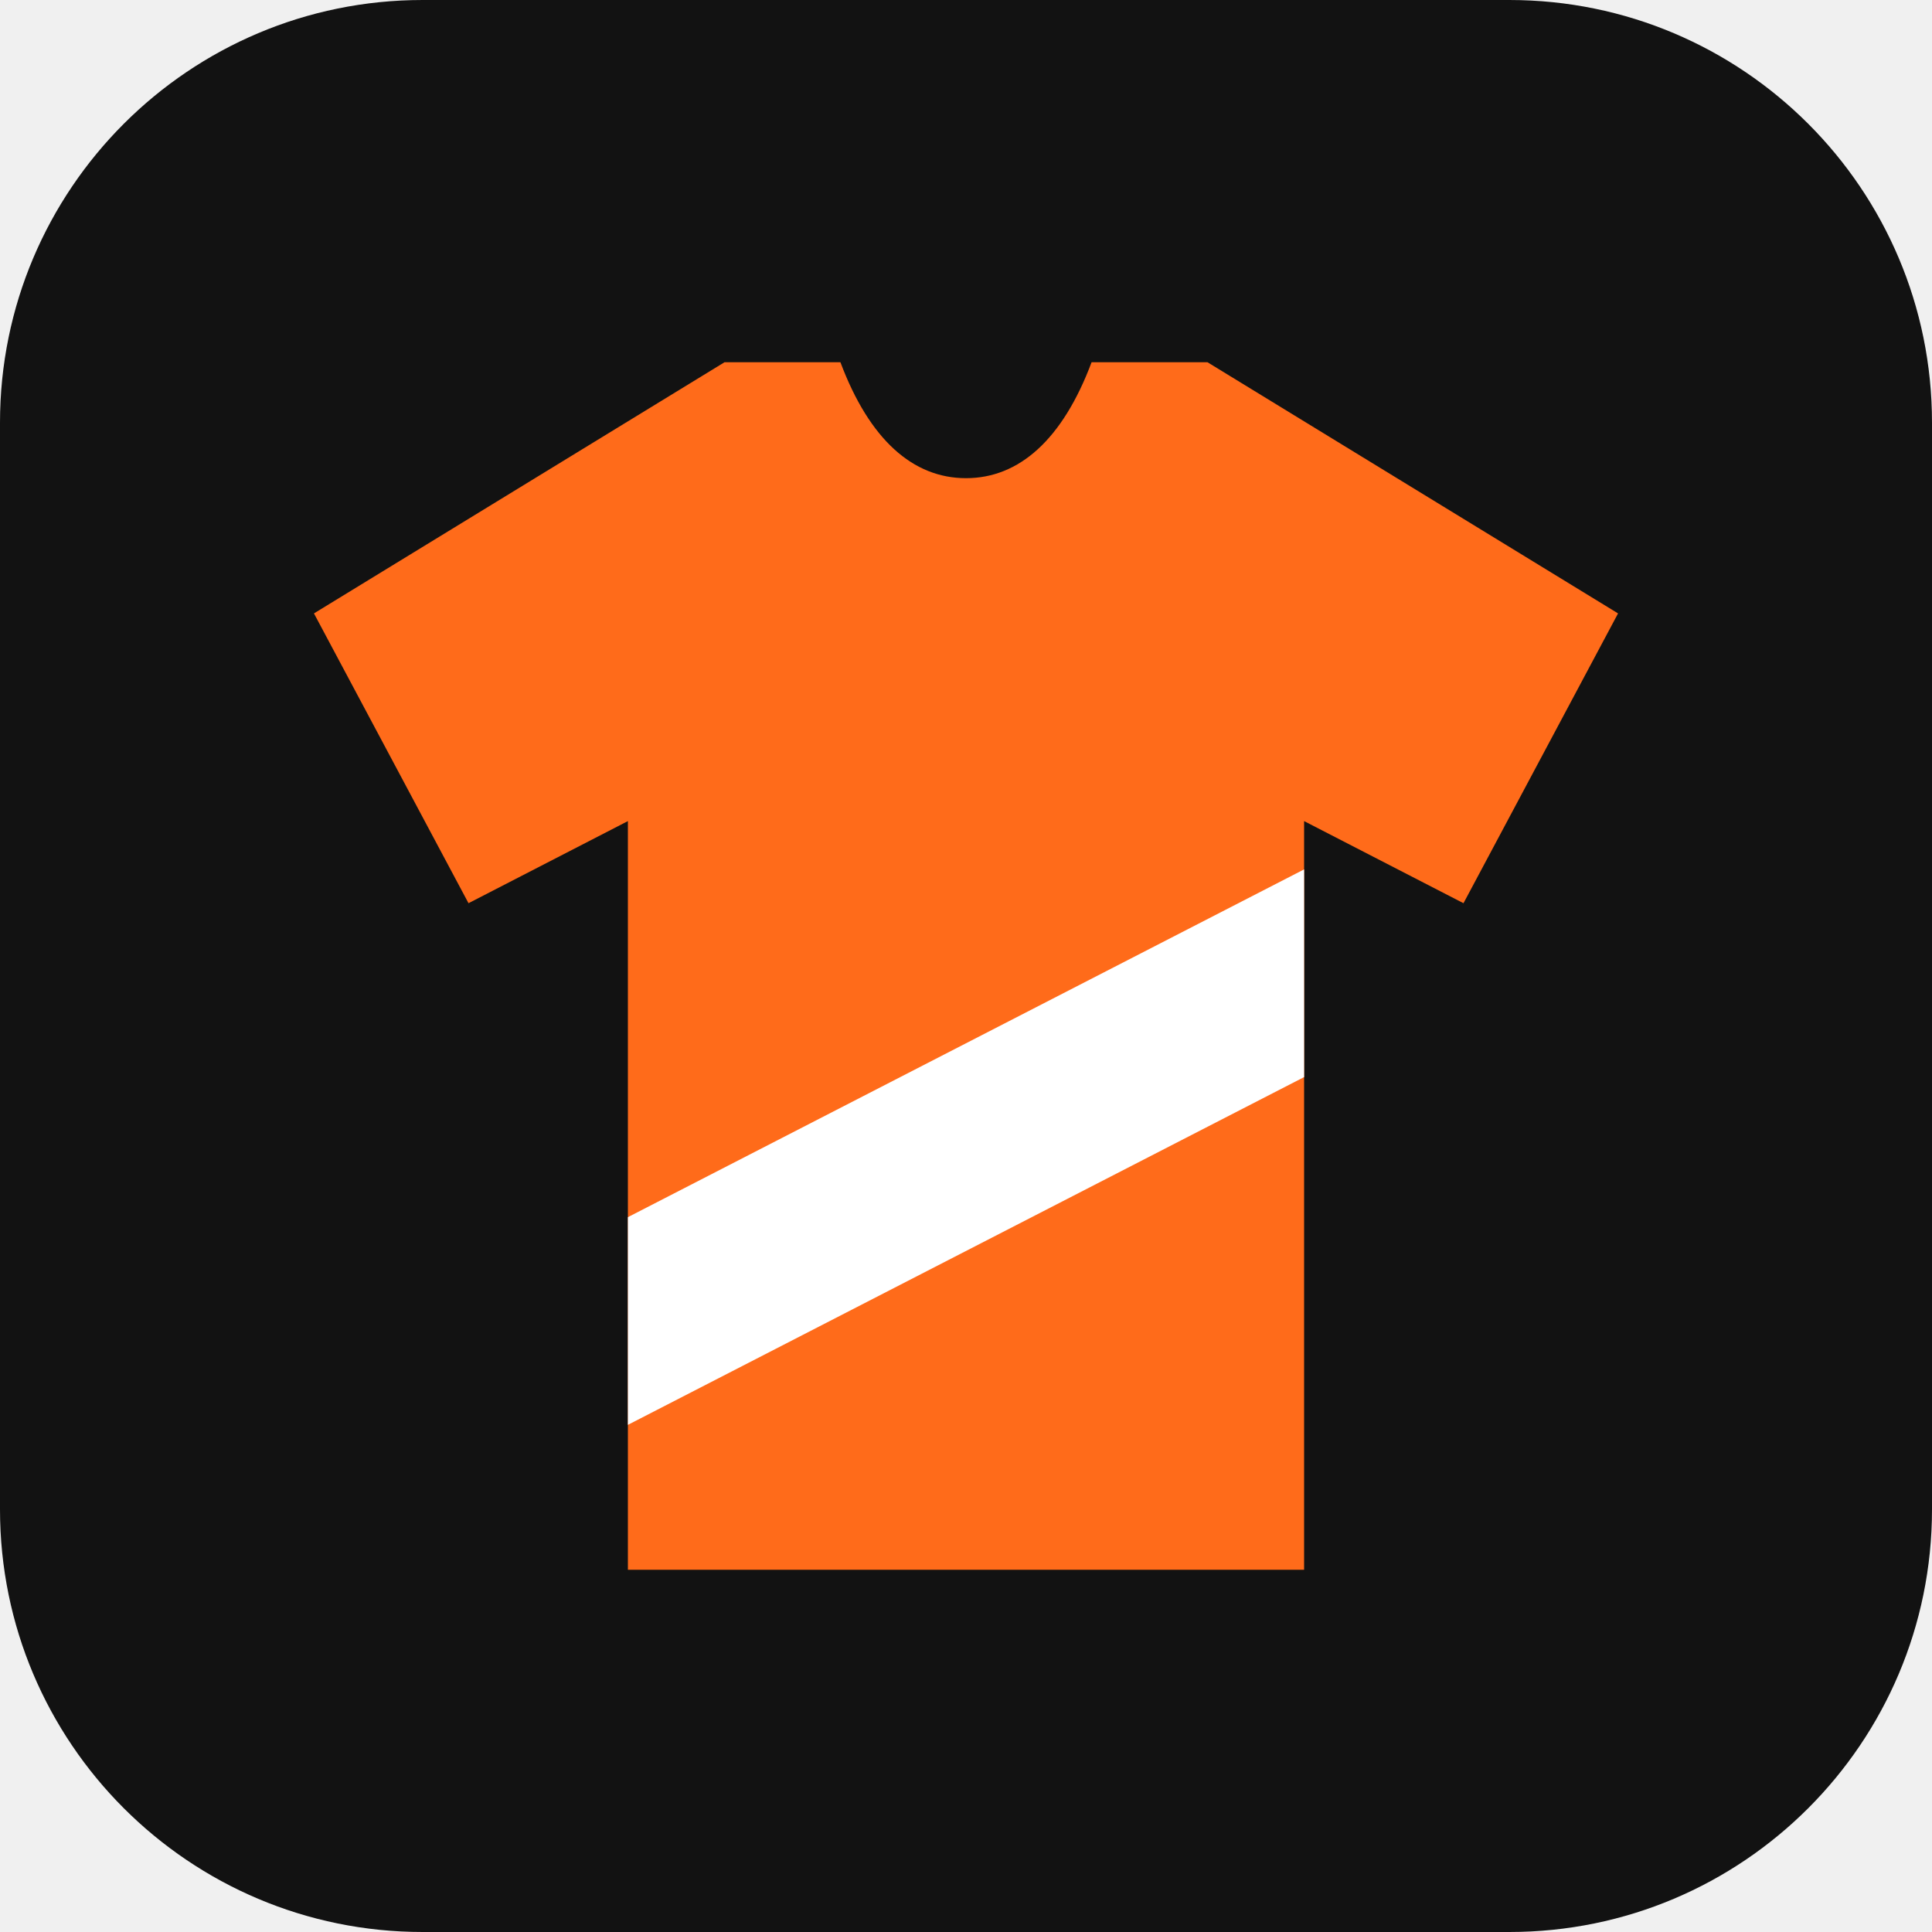
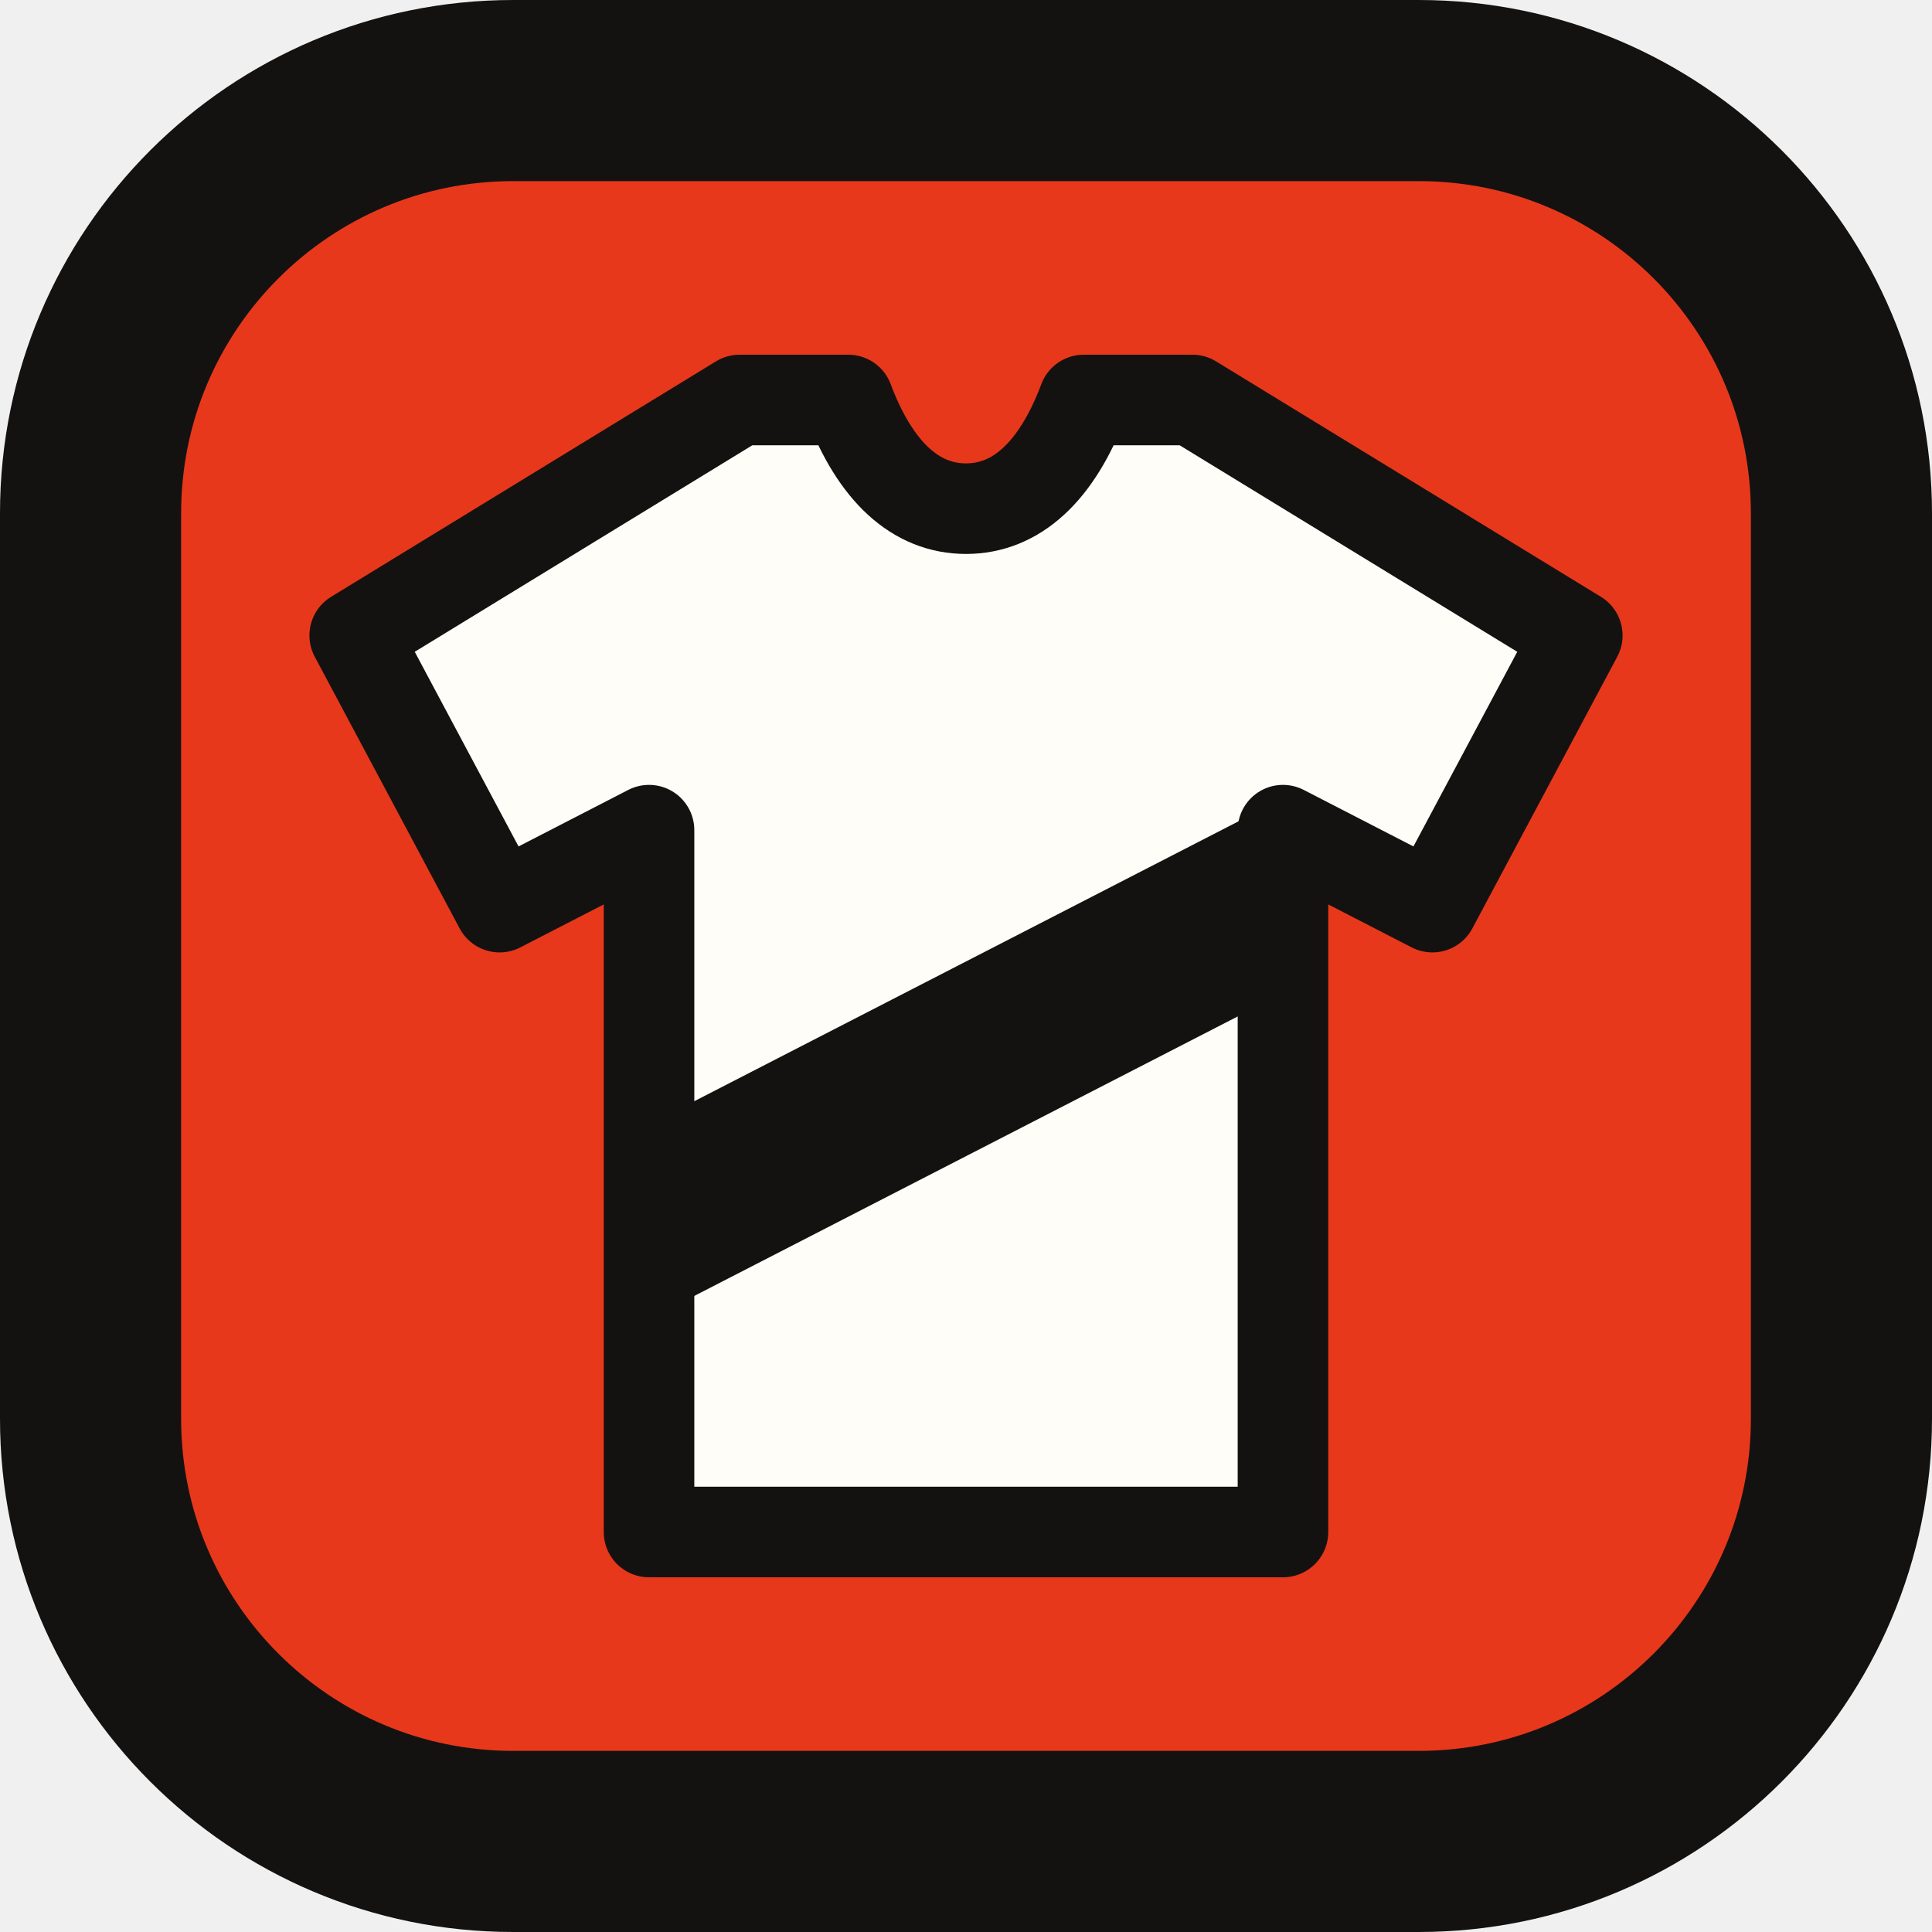
<svg xmlns="http://www.w3.org/2000/svg" width="32" height="32" viewBox="0 0 32 32">
-   <rect width="32" height="32" rx="7" fill="#121212" />
-   <g transform="translate(3.2 3.2) scale(.8)">
-     <path d="M11 3.5h2.4c.6 1.6 1.5 2.4 2.6 2.4s2-.8 2.6-2.4H21l8.5 5.2-3.2 6-3.3-1.7V28.5H9V13l-3.3 1.7-3.2-6Z" fill="#FF6B1A" />
-     <path d="M9 21.2 23 14v4.3L9 25.5Z" fill="#fff" />
+   <rect x="1.5" y="1.5" width="29" height="29" rx="7" fill="#E8381B" stroke="#141210" stroke-width="3" />
+   <g transform="translate(4 4) scale(.75)">
+     <path d="M11 3.5h2.4c.6 1.6 1.5 2.4 2.6 2.4s2-.8 2.6-2.4H21l8.5 5.2-3.2 6-3.3-1.7V28.5H9V13l-3.3 1.7-3.2-6Z" fill="#FFFDF8" stroke="#141210" stroke-width="2" stroke-linejoin="round" />
+     <path d="M9 19.5 23 12.3v4.3L9 23.8Z" fill="#141210" />
  </g>
</svg>
